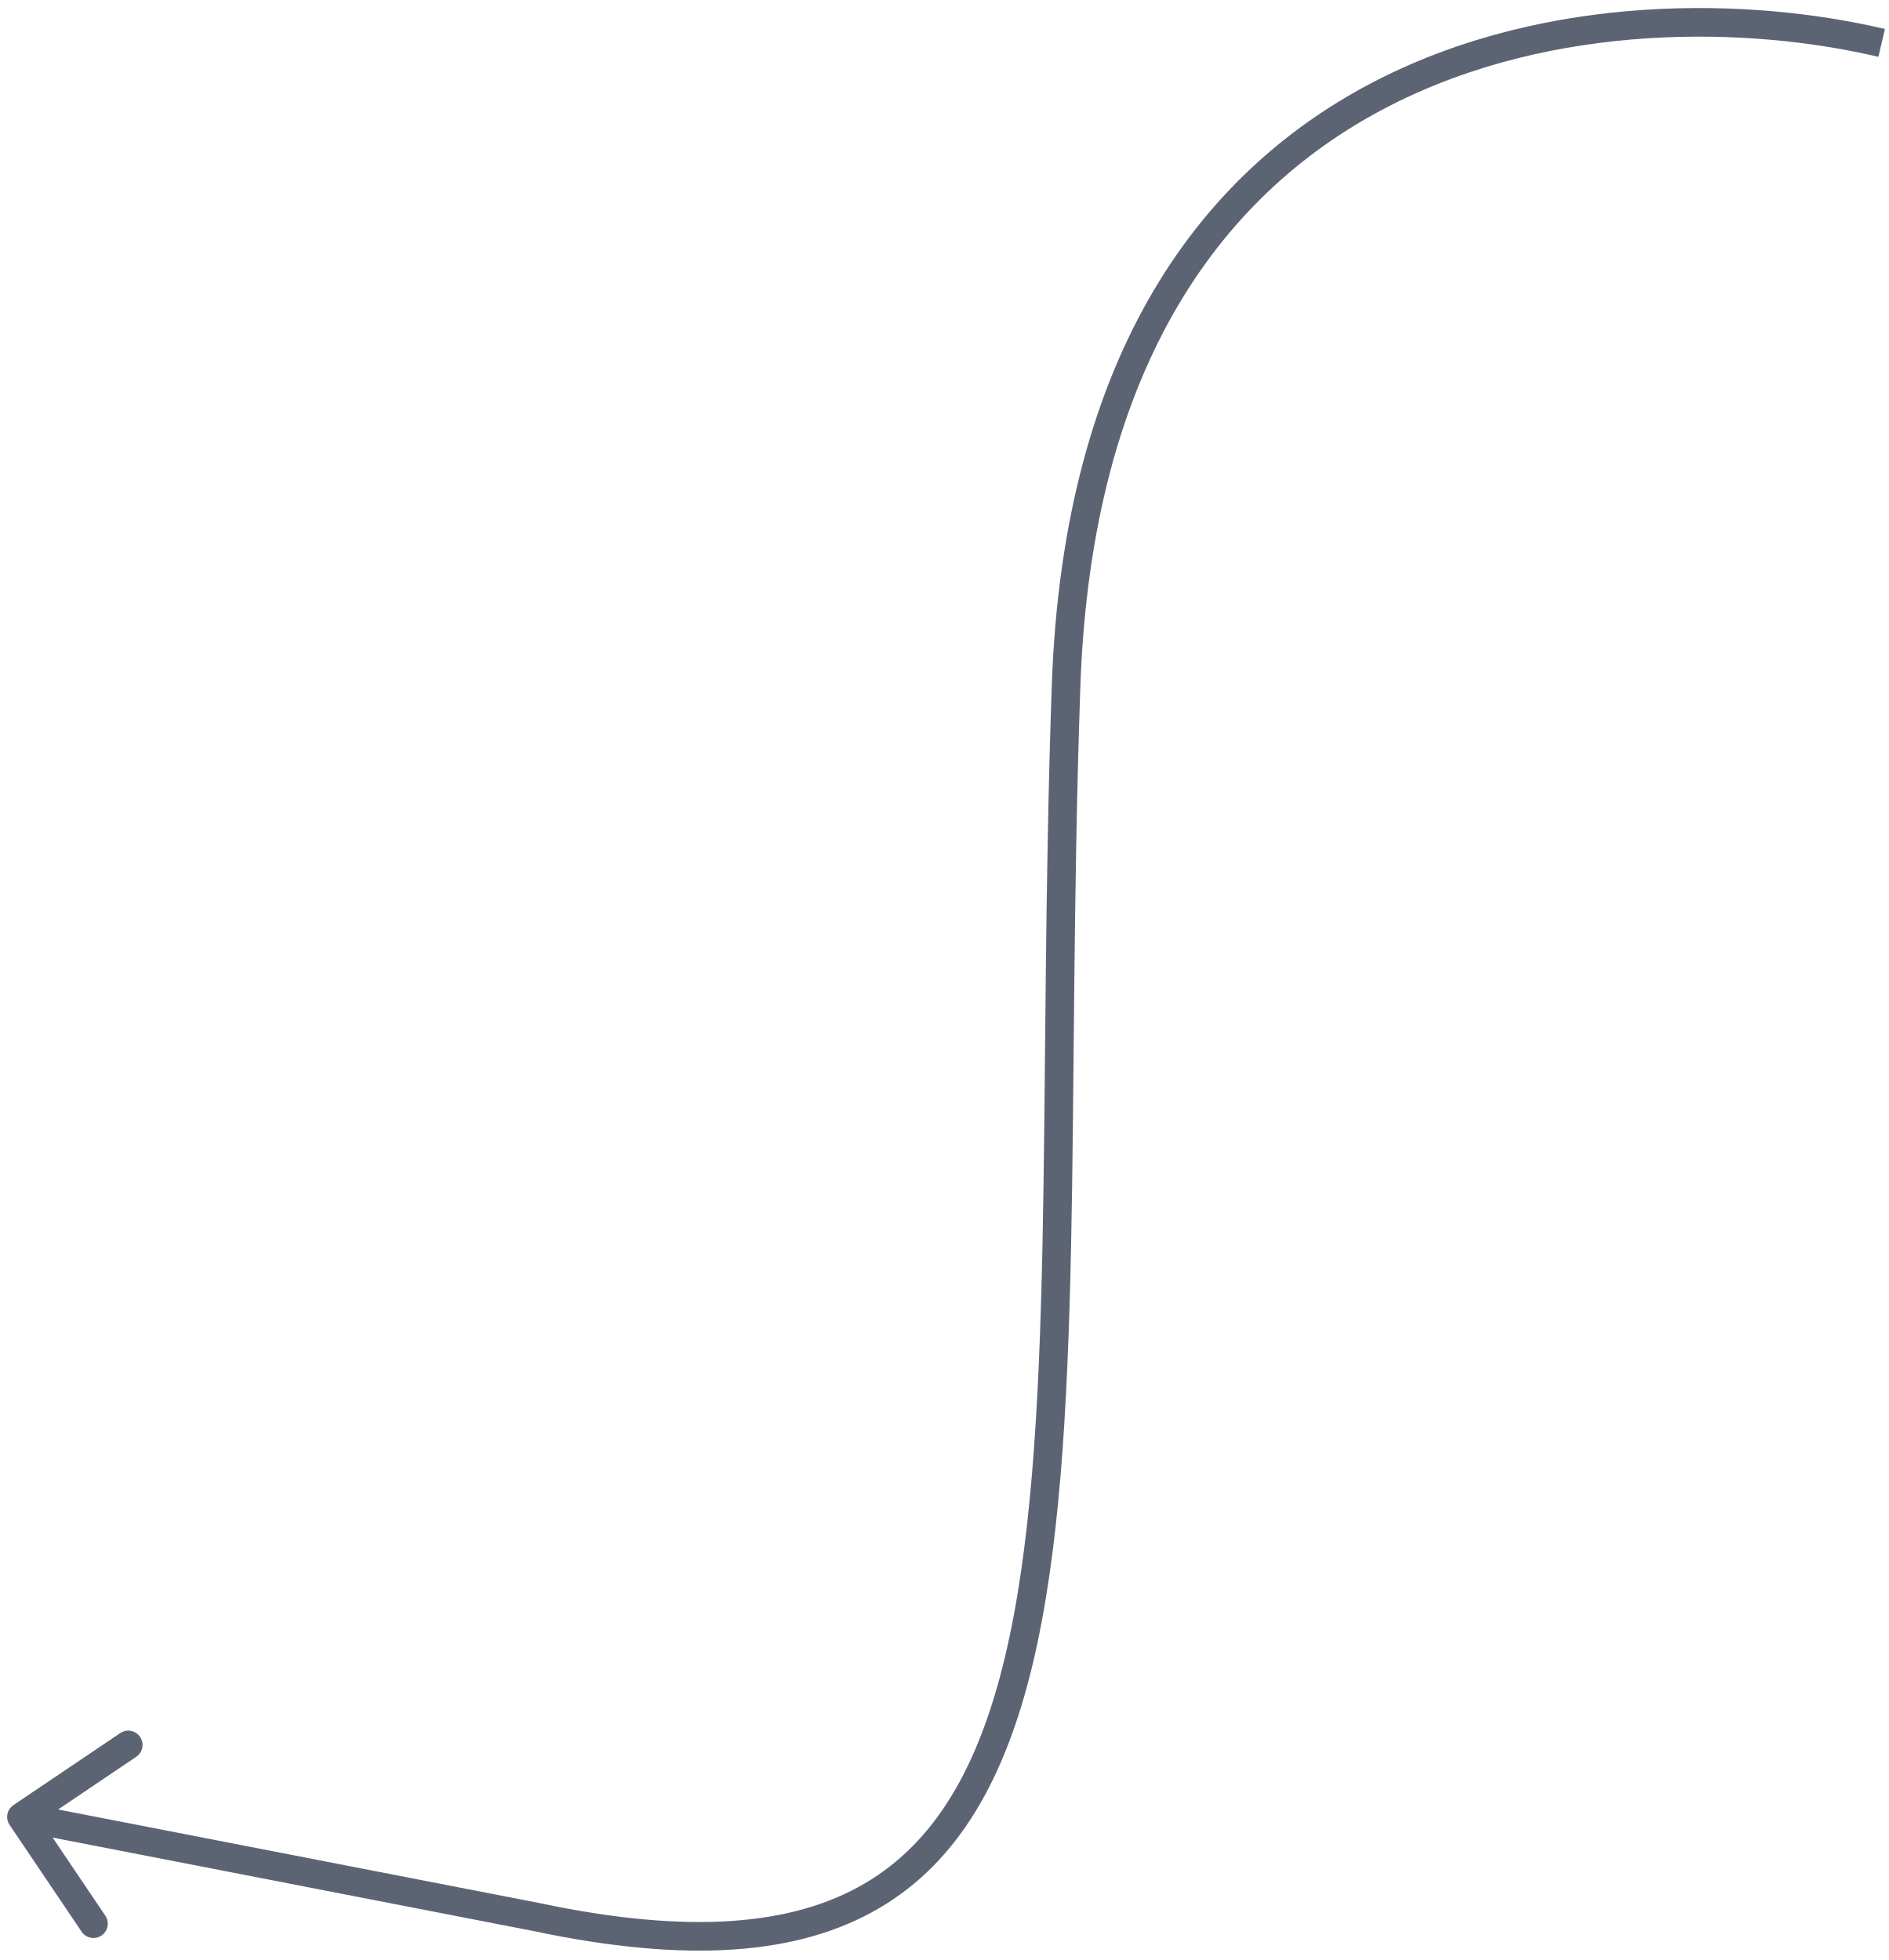
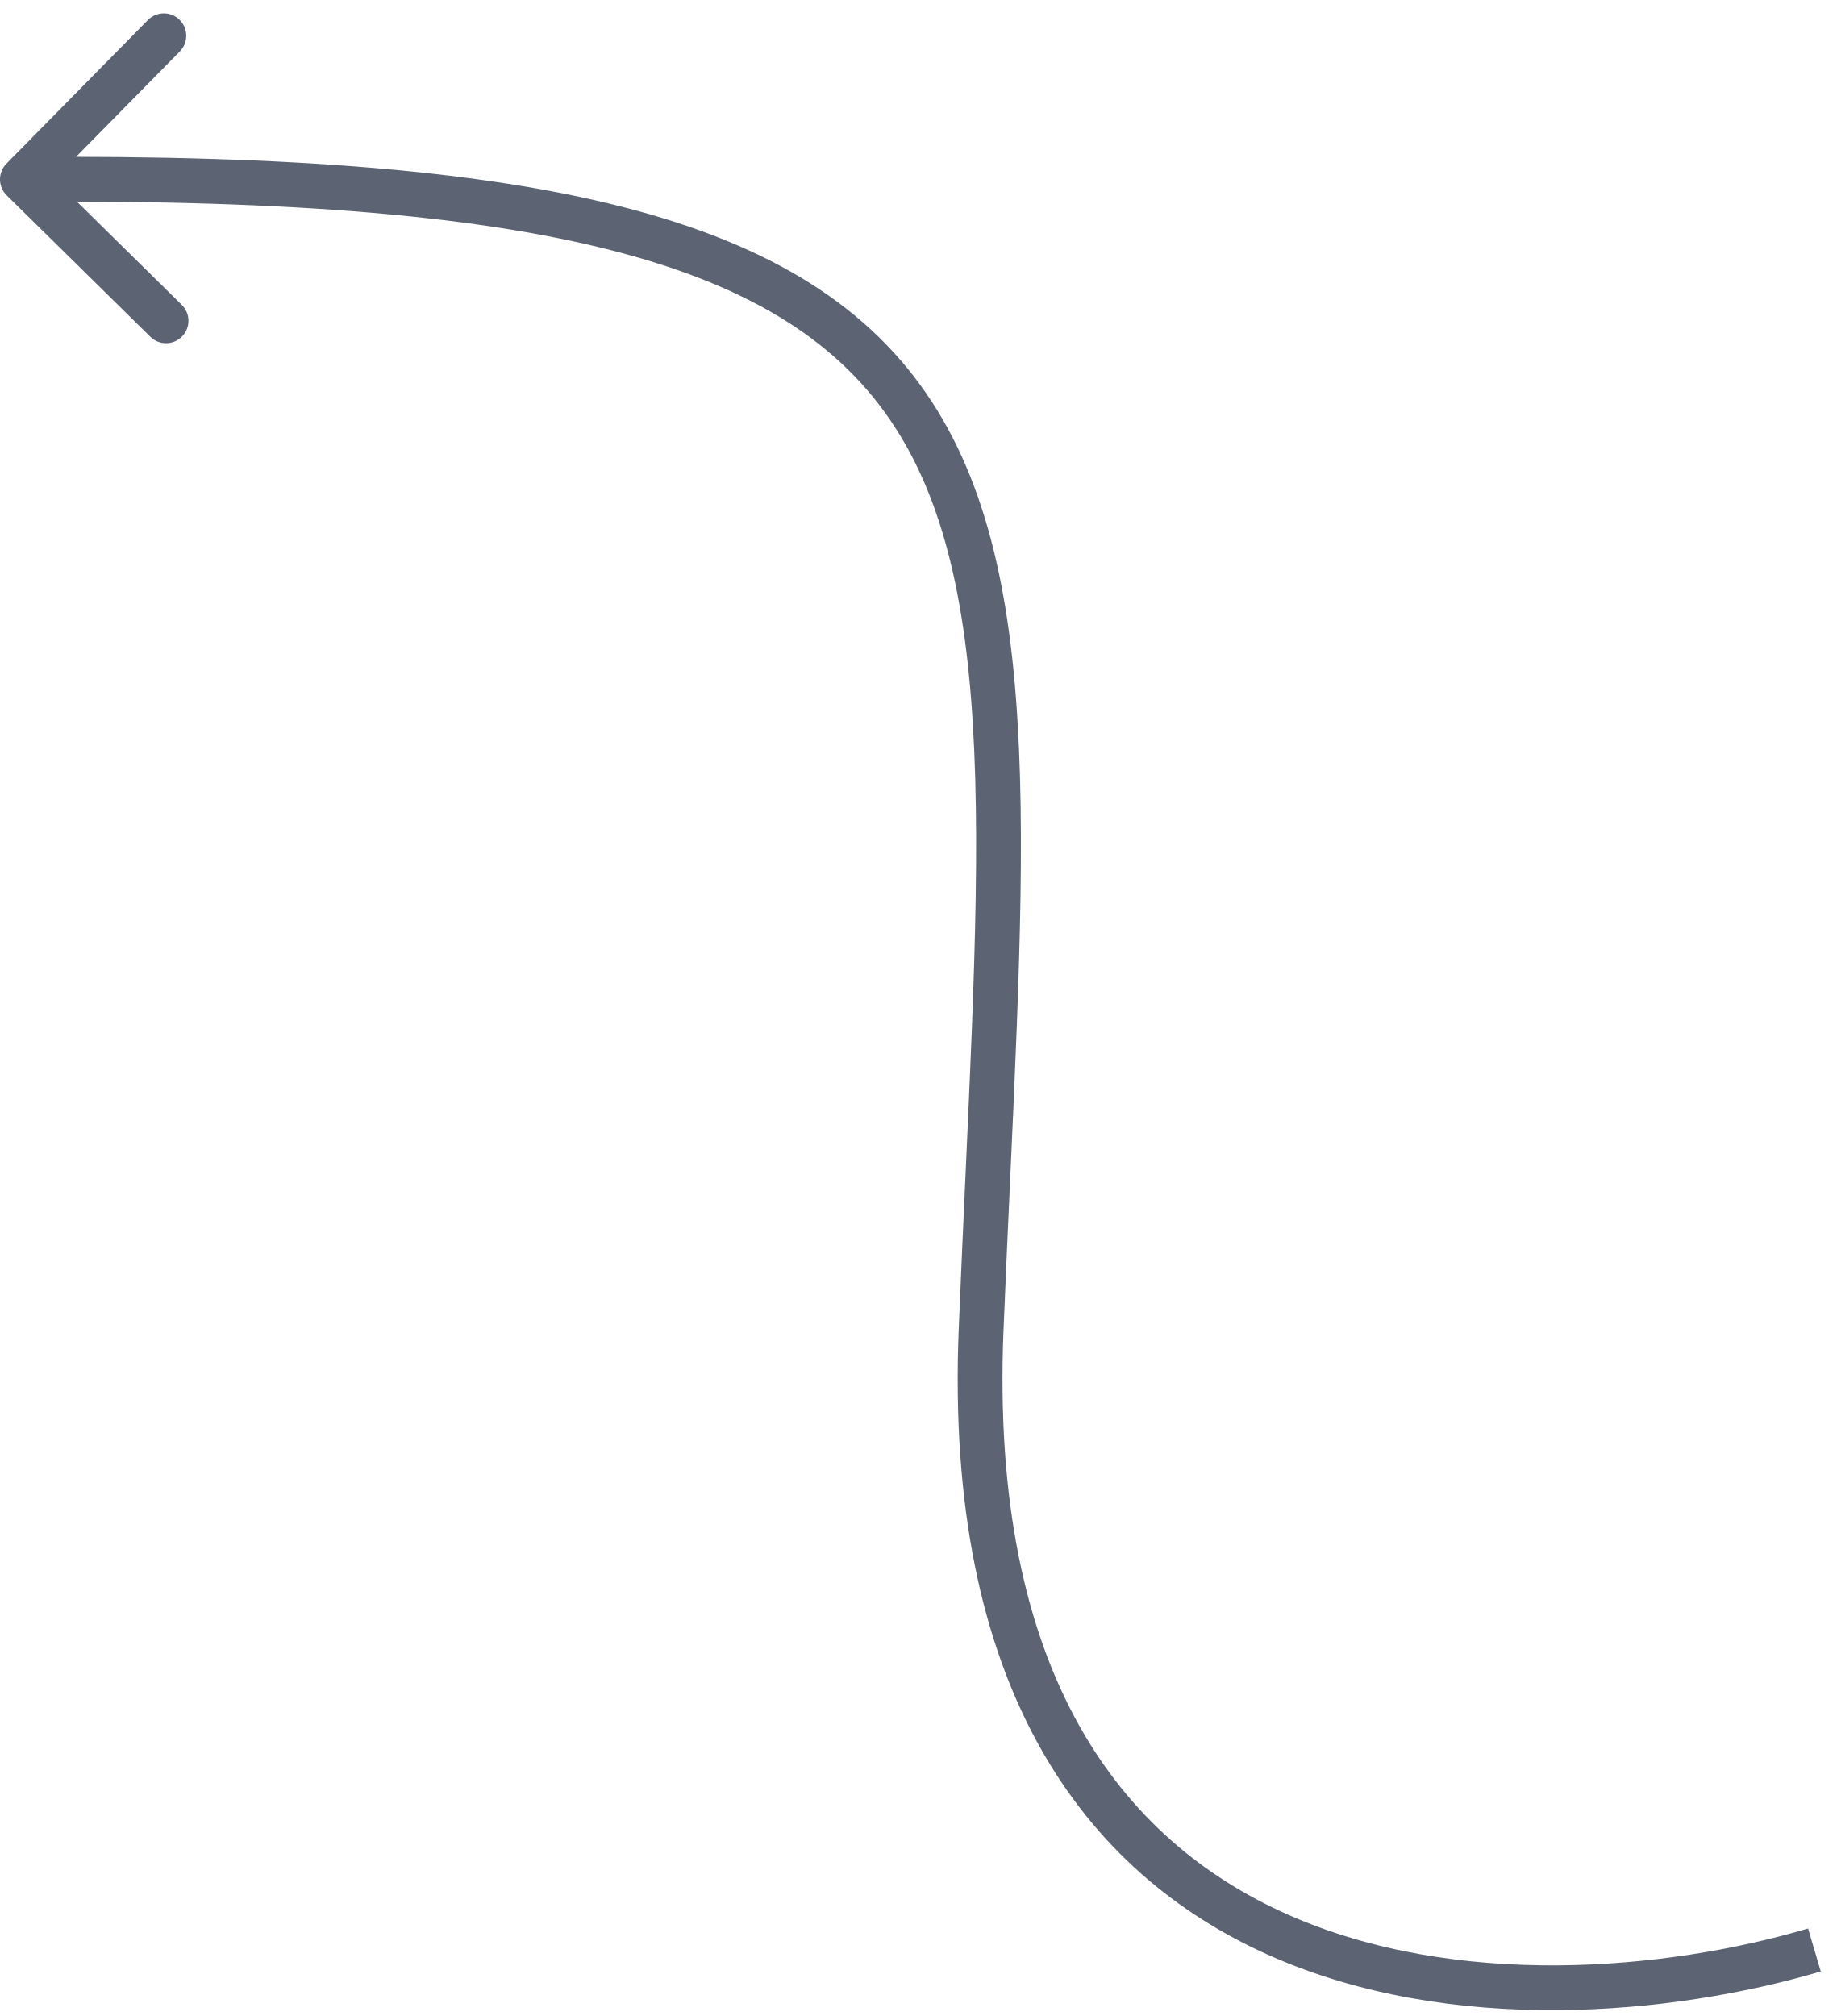
- <svg xmlns="http://www.w3.org/2000/svg" width="132" height="137" viewBox="0 0 132 137" fill="none">
-   <path d="M74.5 48L75.499 48.035L74.5 48ZM37.5 134L37.707 133.022L37.699 133.02L37.691 133.018L37.5 134ZM0.941 126.171C0.483 126.48 0.362 127.101 0.671 127.559L5.703 135.021C6.012 135.479 6.634 135.6 7.091 135.291C7.549 134.982 7.67 134.36 7.361 133.903L2.888 127.27L9.521 122.797C9.979 122.488 10.1 121.867 9.791 121.409C9.482 120.951 8.86 120.83 8.403 121.139L0.941 126.171ZM131.73 2.027C122.415 -0.175 108.305 -0.548 96.271 5.584C84.145 11.763 74.311 24.454 73.501 47.965L75.499 48.035C76.289 25.146 85.788 13.17 97.179 7.366C108.661 1.515 122.252 1.842 131.27 3.973L131.73 2.027ZM73.501 47.965C73.001 62.464 73.093 75.714 72.852 87.151C72.61 98.636 72.031 108.32 70.215 115.892C68.4 123.458 65.392 128.741 60.424 131.653C55.435 134.577 48.233 135.251 37.707 133.022L37.293 134.978C48.017 137.249 55.815 136.673 61.435 133.378C67.077 130.072 70.287 124.167 72.16 116.358C74.031 108.555 74.609 98.676 74.851 87.193C75.094 75.661 74.999 62.536 75.499 48.035L73.501 47.965ZM1.309 127.982L37.309 134.982L37.691 133.018L1.691 126.018L1.309 127.982Z" fill="#5C6474" />
+ <svg xmlns="http://www.w3.org/2000/svg" width="82" height="90" viewBox="0 0 82 90" fill="none">
+   <path d="M43.8 59.35L42.801 59.31L43.8 59.35ZM0.287 7.306C-0.1 7.7 -0.095 8.333 0.298 8.72L6.711 15.035C7.105 15.423 7.738 15.418 8.125 15.024C8.513 14.631 8.508 13.998 8.114 13.61L2.414 7.997L8.027 2.297C8.415 1.903 8.41 1.27 8.016 0.883C7.623 0.495 6.99 0.5 6.602 0.893L0.287 7.306ZM80.717 86.094C74.37 87.967 65.018 88.819 57.476 85.466C53.732 83.801 50.43 81.1 48.129 76.945C45.822 72.781 44.485 67.089 44.799 59.391L42.801 59.31C42.475 67.273 43.851 73.352 46.379 77.915C48.912 82.488 52.565 85.47 56.664 87.293C64.809 90.915 74.697 89.956 81.283 88.012L80.717 86.094ZM44.799 59.391C45.198 49.643 45.726 41.454 45.537 34.73C45.348 28.009 44.444 22.56 41.852 18.335C39.231 14.063 34.978 11.186 28.425 9.403C21.902 7.629 13.016 6.915 0.992 7.008L1.008 9.008C12.984 8.916 21.648 9.633 27.9 11.333C34.122 13.025 37.869 15.666 40.148 19.381C42.456 23.144 43.352 28.153 43.538 34.786C43.724 41.418 43.203 49.481 42.801 59.31L44.799 59.391Z" fill="#5C6474" />
</svg>
